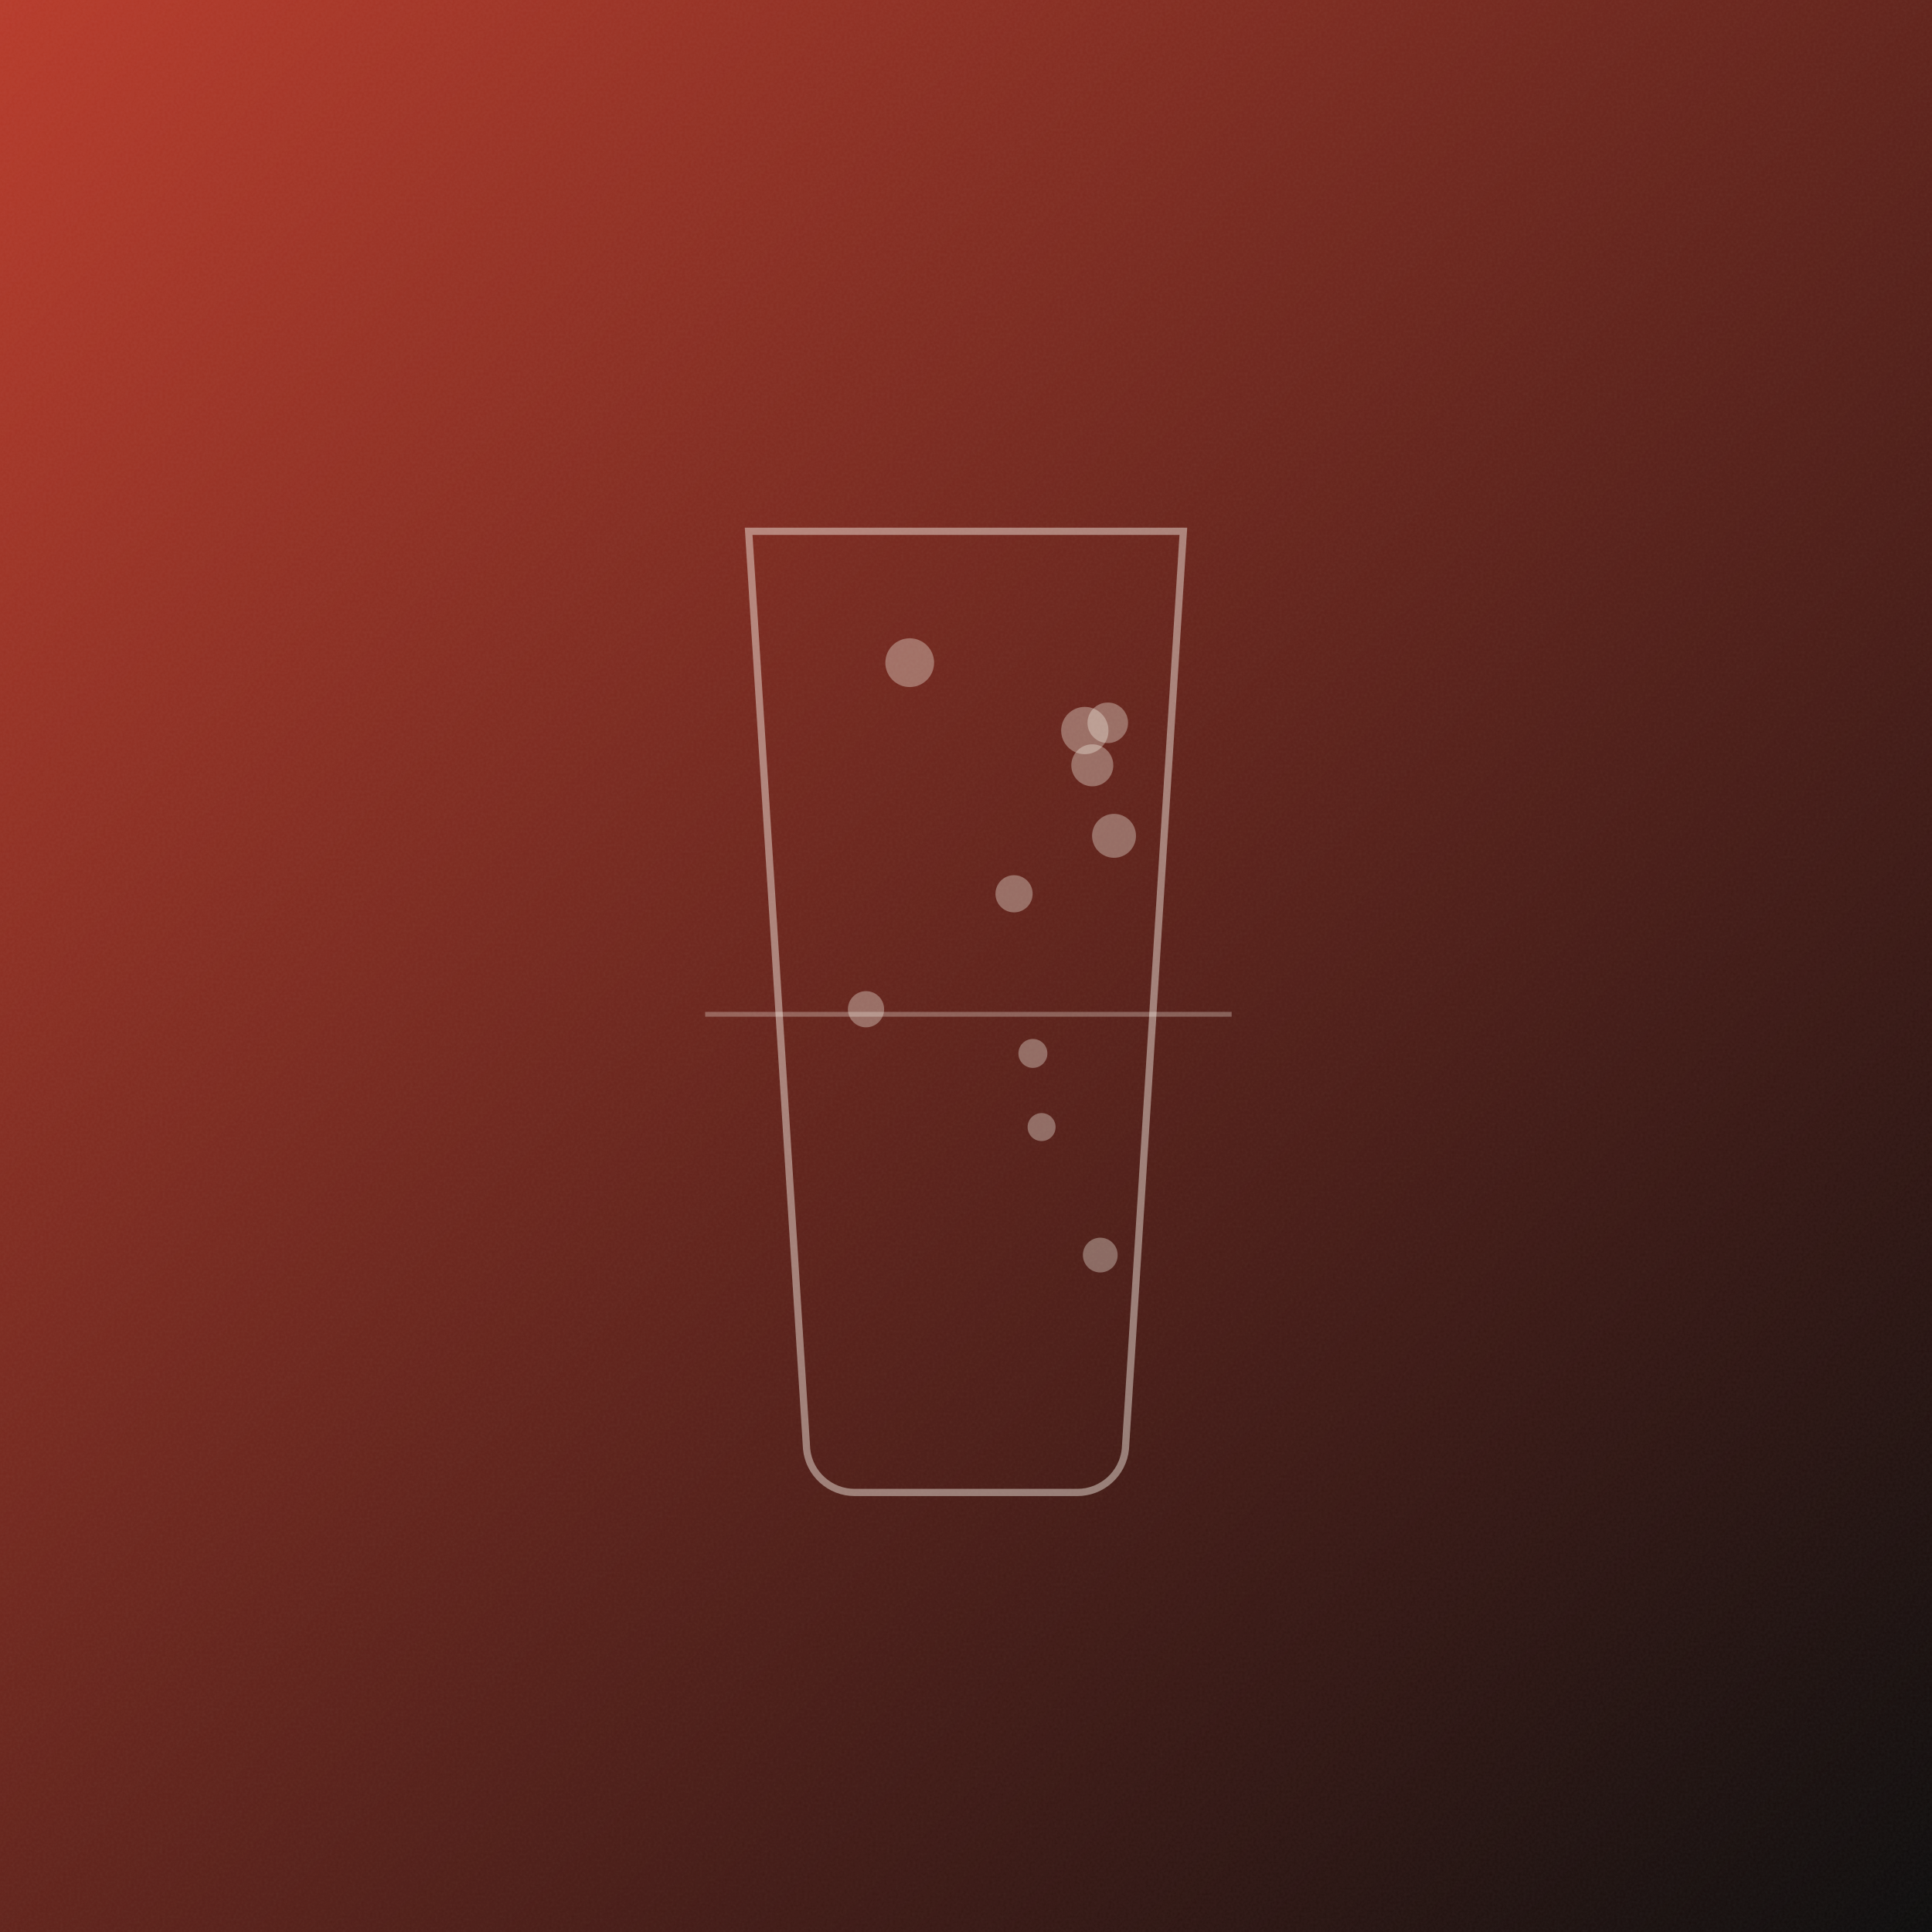
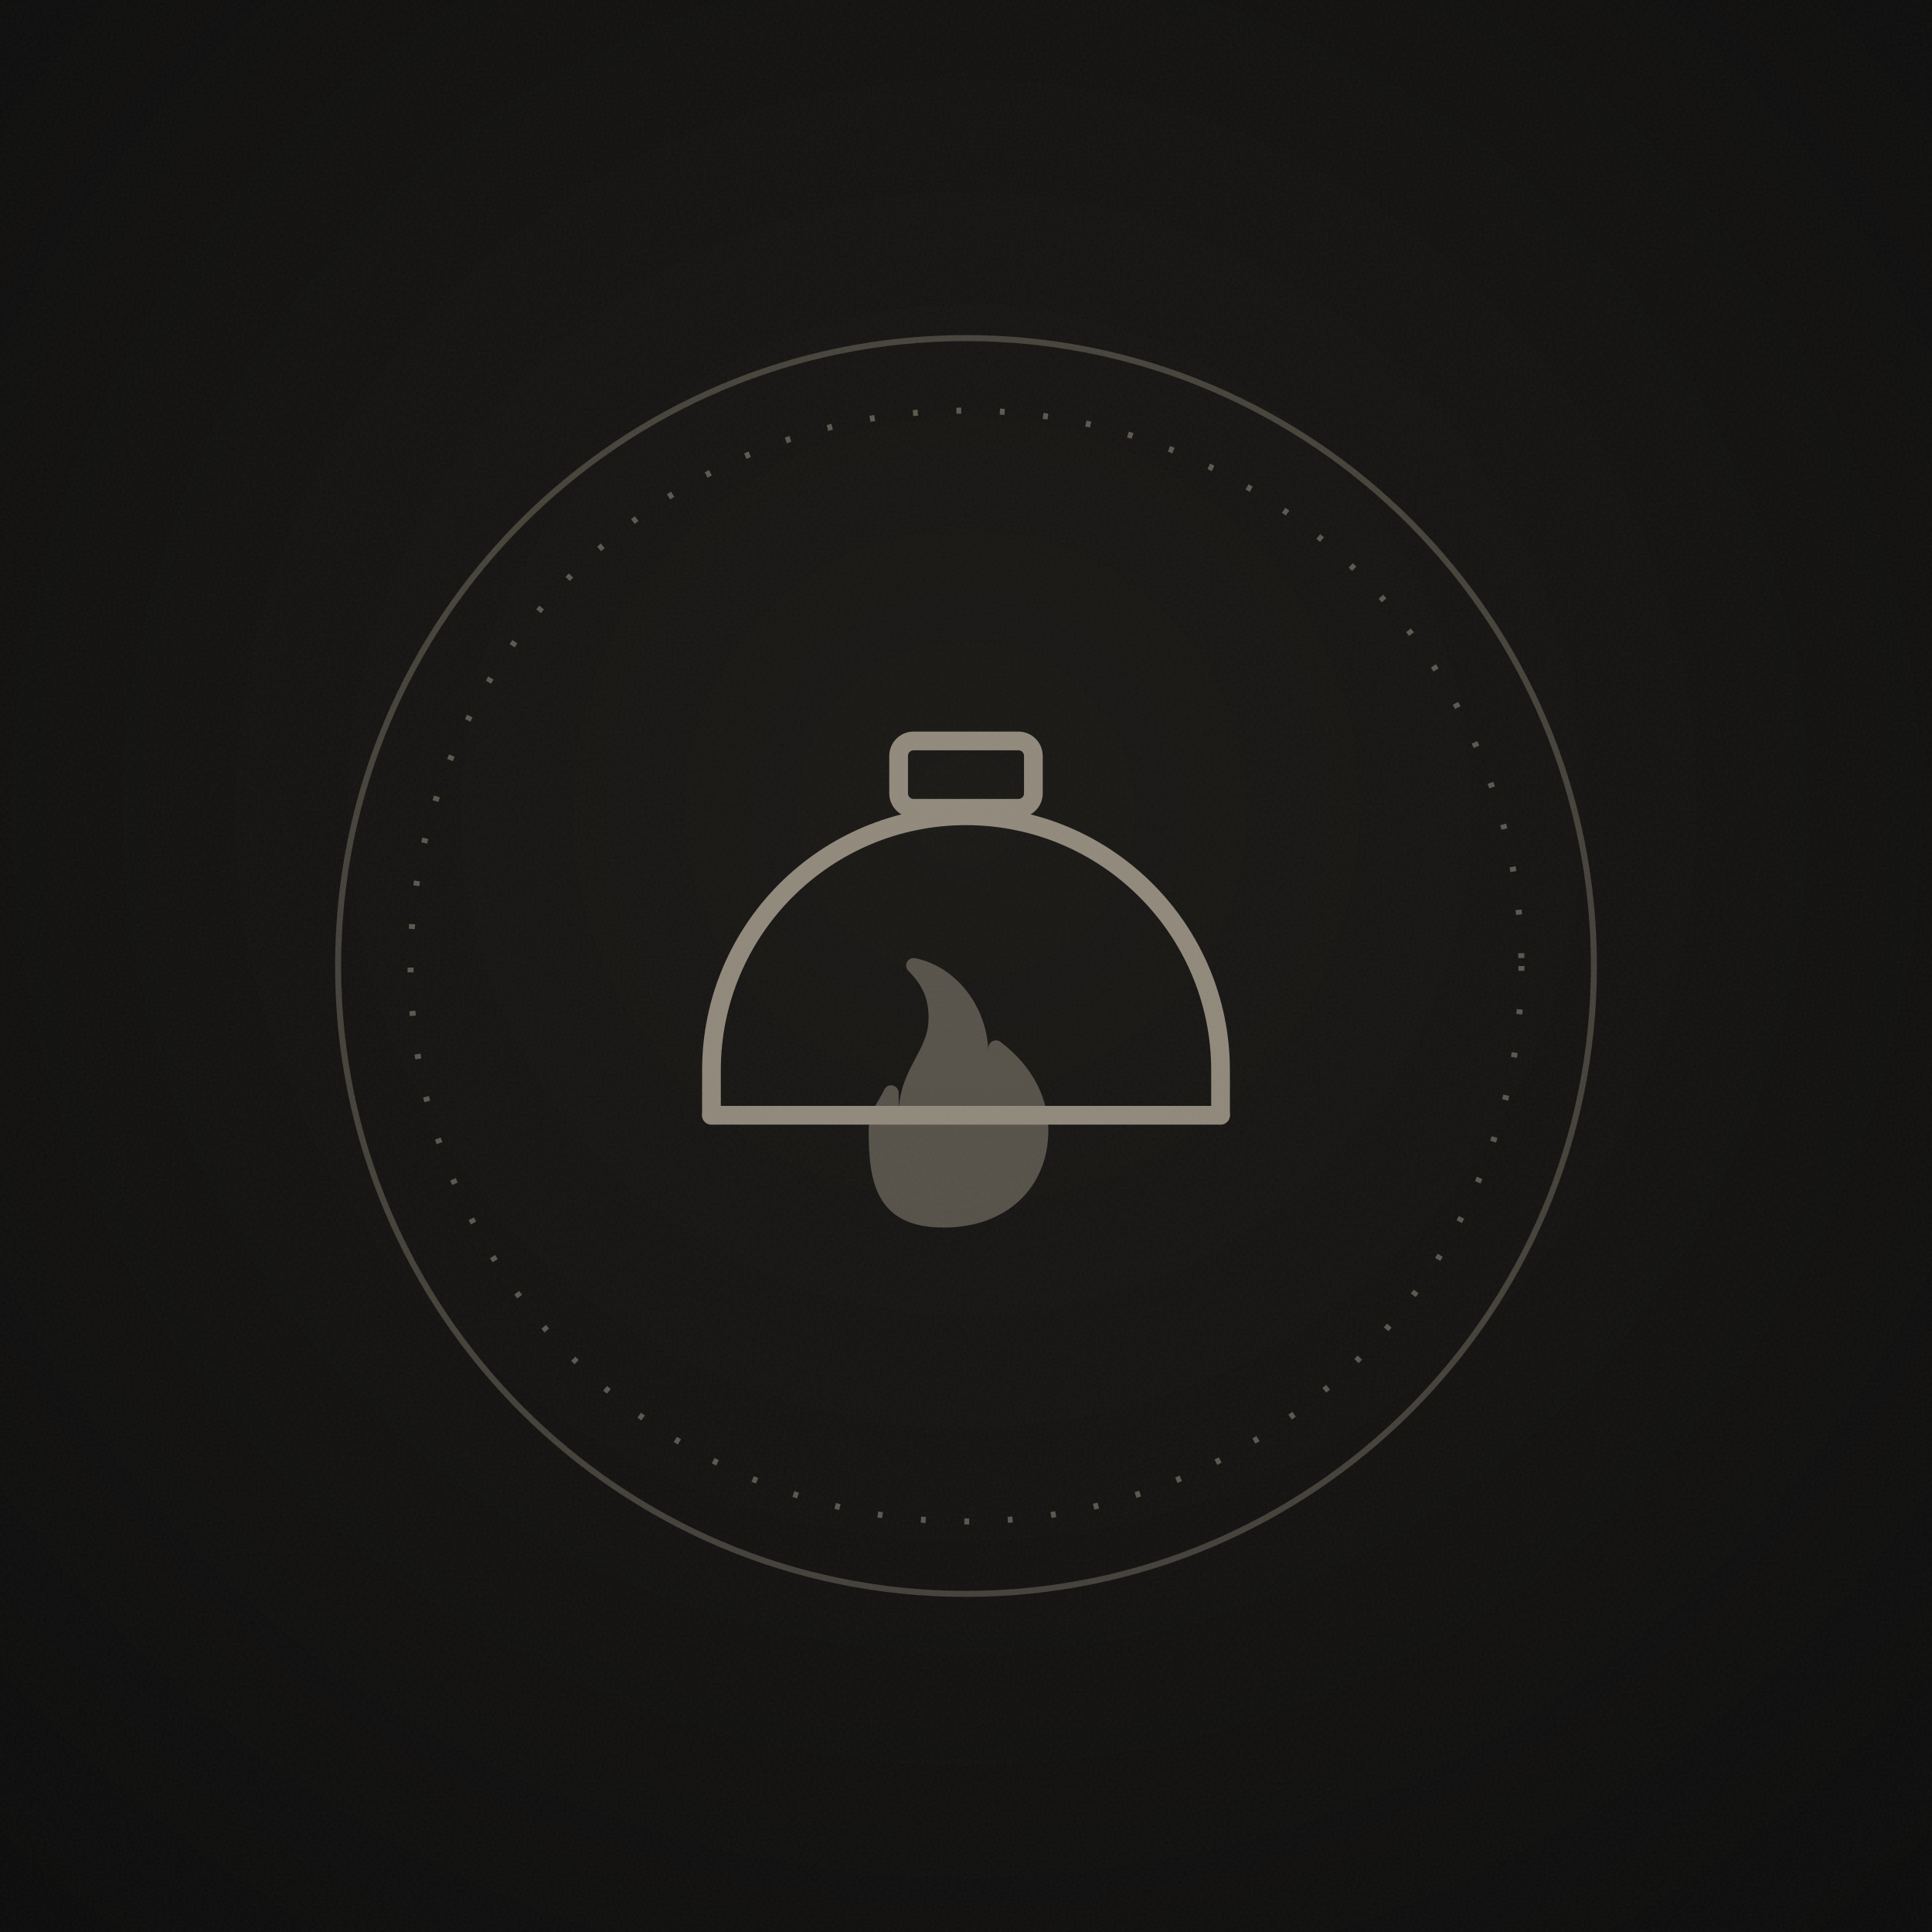
<svg xmlns="http://www.w3.org/2000/svg" viewBox="0 0 800 800" width="800" height="800">
+   <rect width="800" height="800" fill="#0b0b0b" />
  <defs>
-     <linearGradient id="rg9" x1="0%" y1="0%" x2="100%" y2="100%">
-       <stop offset="0%" stop-color="#b73a2a" />
+     <radialGradient id="vg8" cx="50%" cy="42%" r="75%">
+       <stop offset="0%" stop-color="#1a1815" />
      <stop offset="100%" stop-color="#0b0b0b" />
-     </linearGradient>
-     <filter id="rgn9">
-       <feTurbulence type="fractalNoise" baseFrequency="0.85" numOctaves="2" stitchTiles="stitch" result="n" />
-       <feColorMatrix in="n" type="matrix" values="0 0 0 0 1  0 0 0 0 1  0 0 0 0 1  0 0 0 0.045 0" />
+     </radialGradient>
+     <filter id="gr8">
+       <feTurbulence type="fractalNoise" baseFrequency="0.9" numOctaves="2" stitchTiles="stitch" result="n" />
+       <feColorMatrix in="n" type="matrix" values="0 0 0 0 1  0 0 0 0 1  0 0 0 0 1  0 0 0 0.035 0" />
    </filter>
  </defs>
-   <rect width="800" height="800" fill="url(#rg9)" />
-   <rect width="800" height="800" filter="url(#rgn9)" />
-   <path d="M310 220 h180 l-24 380 a20 20 0 0 1 -20 18 h-92 a20 20 0 0 1 -20 -18 Z" fill="none" stroke="#faf5ea" stroke-width="3" opacity="0.45" />
-   <line x1="292" y1="420" x2="510" y2="420" stroke="#faf5ea" stroke-width="2" opacity="0.3" />
-   <circle cx="449.2" cy="302.5" r="9.8" fill="#faf5ea" opacity="0.35" />
-   <circle cx="431.3" cy="466.7" r="5.8" fill="#faf5ea" opacity="0.35" />
-   <circle cx="458.7" cy="299.3" r="8.4" fill="#faf5ea" opacity="0.35" />
-   <circle cx="427.7" cy="436.2" r="6.0" fill="#faf5ea" opacity="0.35" />
-   <circle cx="461.3" cy="346.1" r="9.1" fill="#faf5ea" opacity="0.35" />
-   <circle cx="419.9" cy="370.1" r="7.7" fill="#faf5ea" opacity="0.35" />
-   <circle cx="455.6" cy="519.7" r="7.2" fill="#faf5ea" opacity="0.35" />
-   <circle cx="452.3" cy="316.9" r="8.7" fill="#faf5ea" opacity="0.35" />
-   <circle cx="376.7" cy="274.4" r="10.1" fill="#faf5ea" opacity="0.35" />
-   <circle cx="358.6" cy="417.9" r="7.5" fill="#faf5ea" opacity="0.35" />
+   <rect width="800" height="800" fill="url(#vg8)" />
+   <rect width="800" height="800" filter="url(#gr8)" />
+   <circle cx="400" cy="400" r="260" fill="none" stroke="#f2e6cf" stroke-width="2.5" opacity="0.22" />
+   <circle cx="400" cy="400" r="230" fill="none" stroke="#f2e6cf" stroke-width="2.5" opacity="0.32" stroke-dasharray="2 16" />
+   <g transform="translate(400 406) rotate(0) scale(1.55)" stroke="#f2e6cf" fill="none" stroke-width="5" stroke-linecap="round" stroke-linejoin="round" opacity="0.55">
+     <path d="M-68 36 v-12 a68 68 0 0 1 136 0 v12" />
+     <path d="M-68 36 h136" />
+     <rect x="-18" y="-64" width="36" height="18" rx="4" />
+     <path d="M-16 36c0-12 8-16 8-26 0-6-2-10-6-14 10 2 18 12 18 24 0 6-2 10-6 14 6-2 10-8 10-16 8 6 12 14 12 22 0 14-10 24-26 24s-18-10-18-24c0-4 2-6 4-10 0 6 0 6 4 6" fill="#f2e6cf" stroke-width="4" opacity="0.522" />
+   </g>
</svg>
